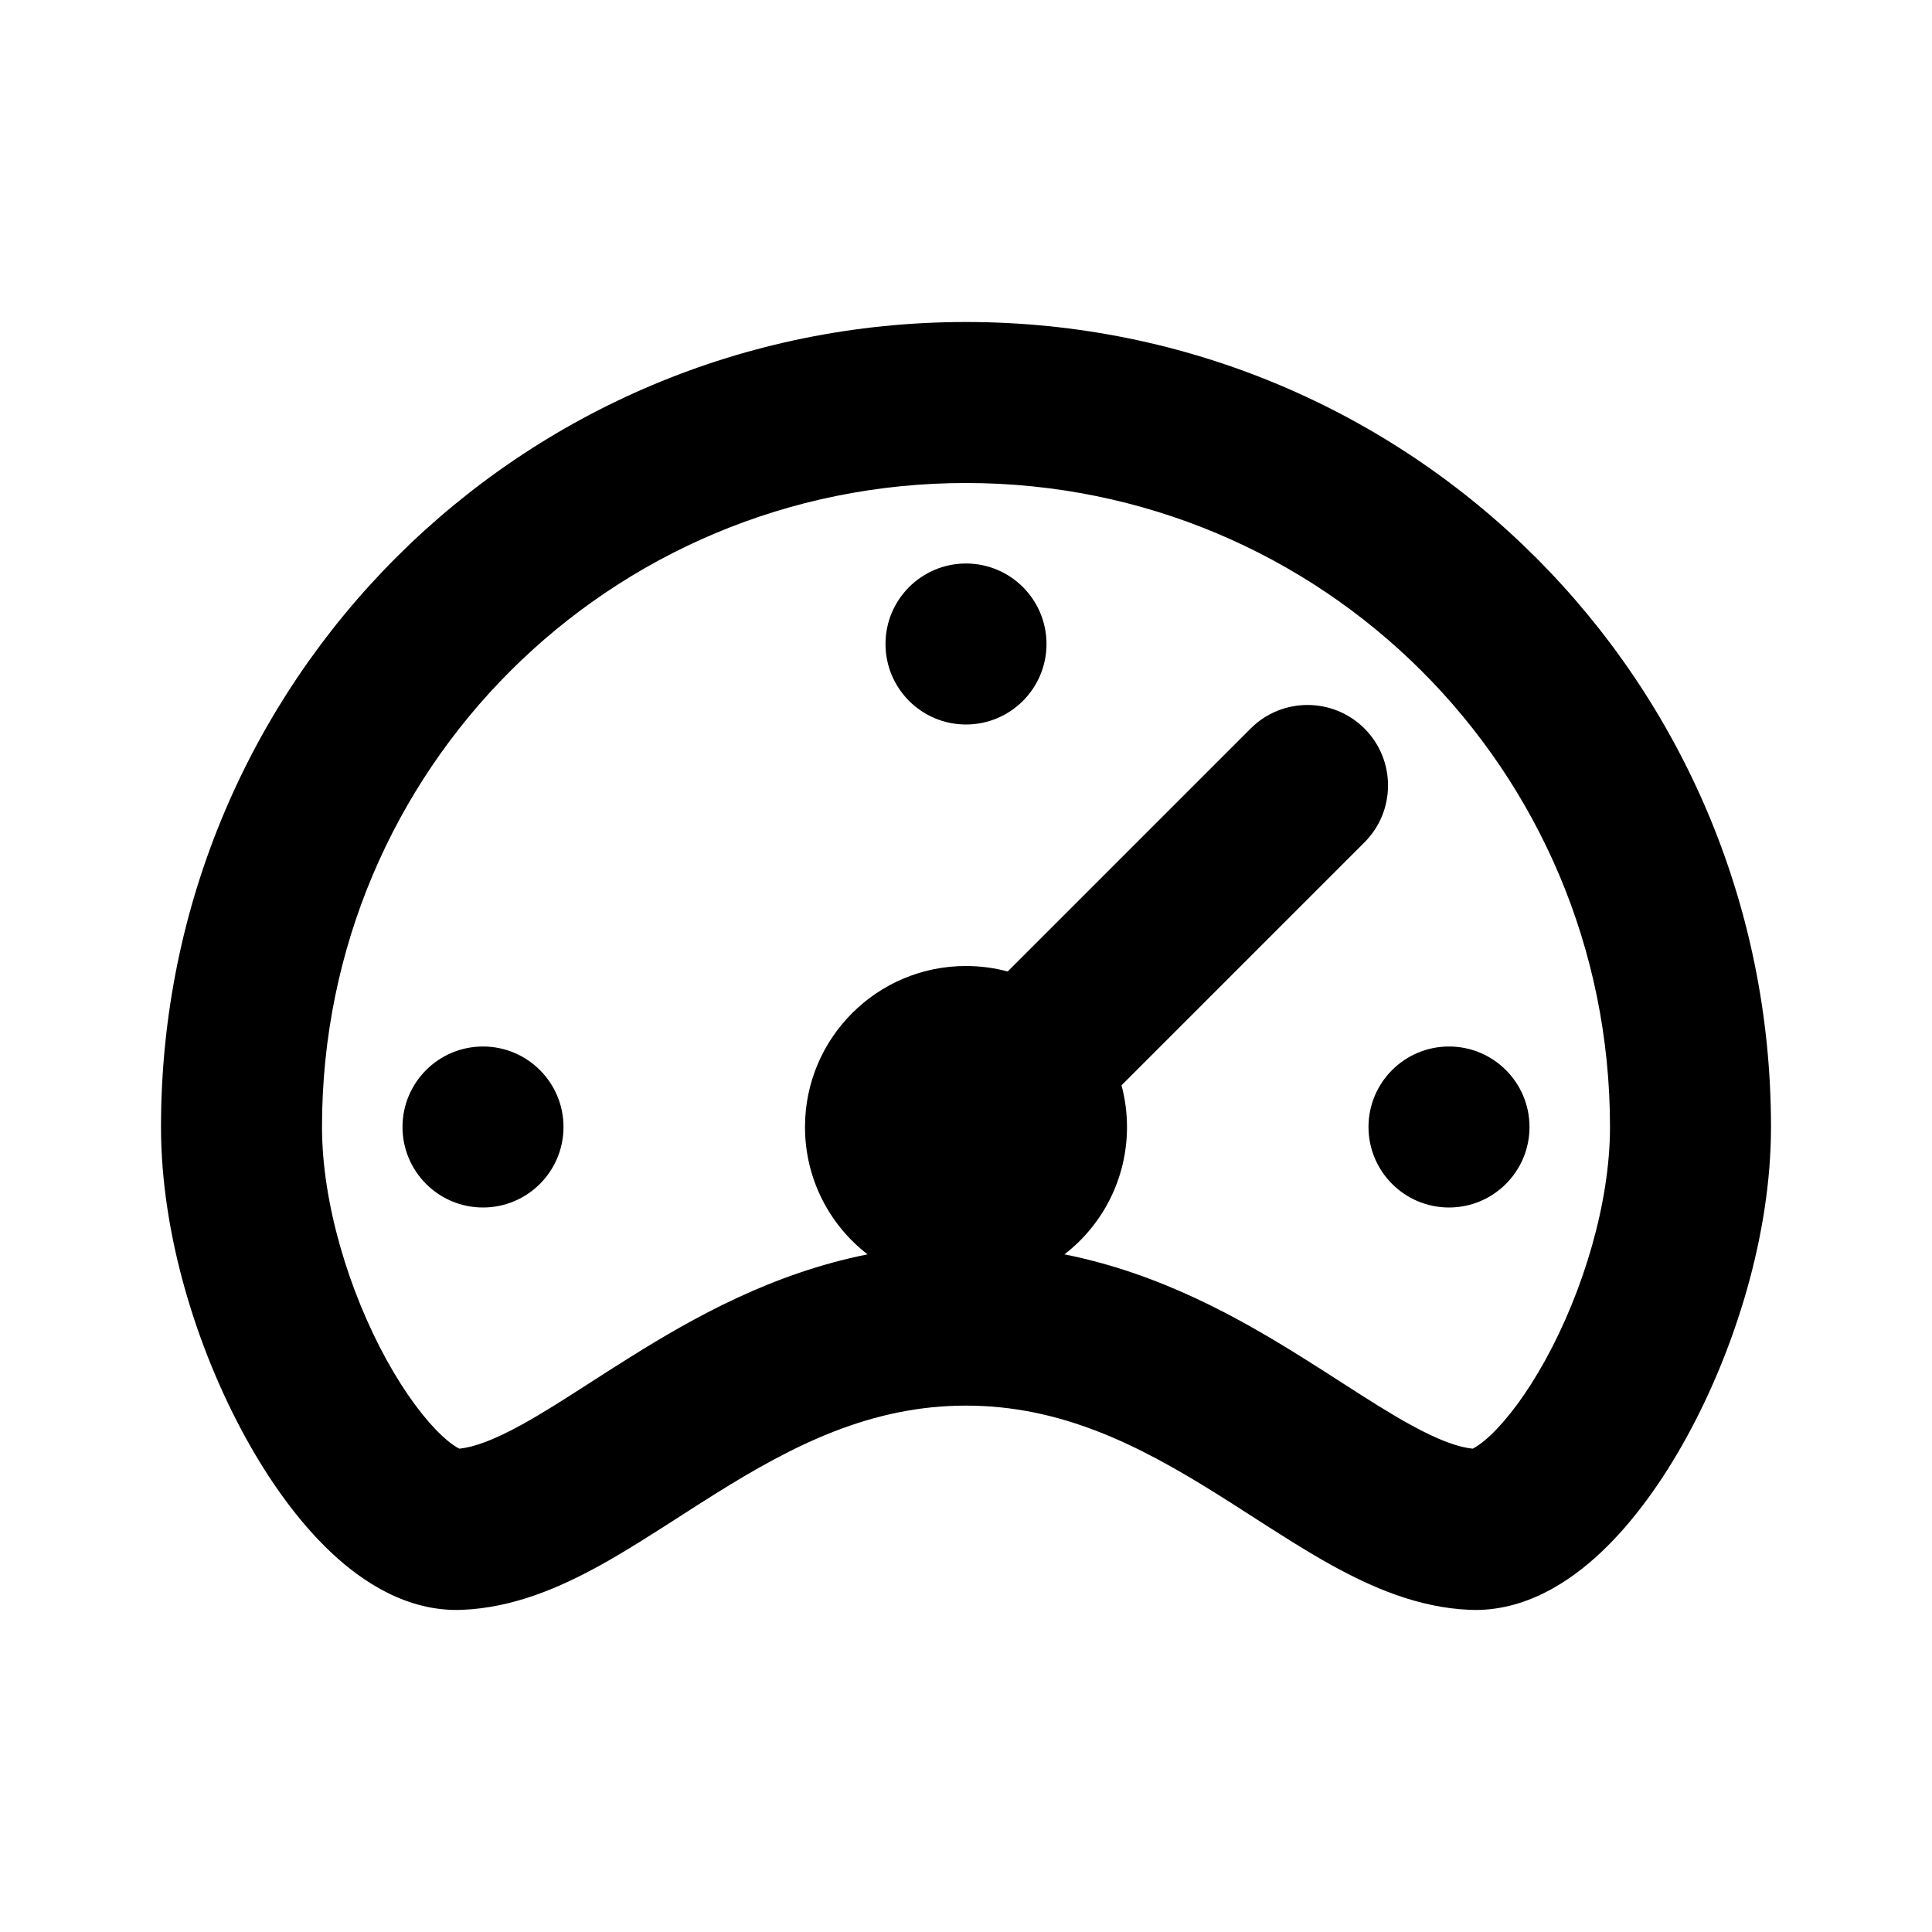
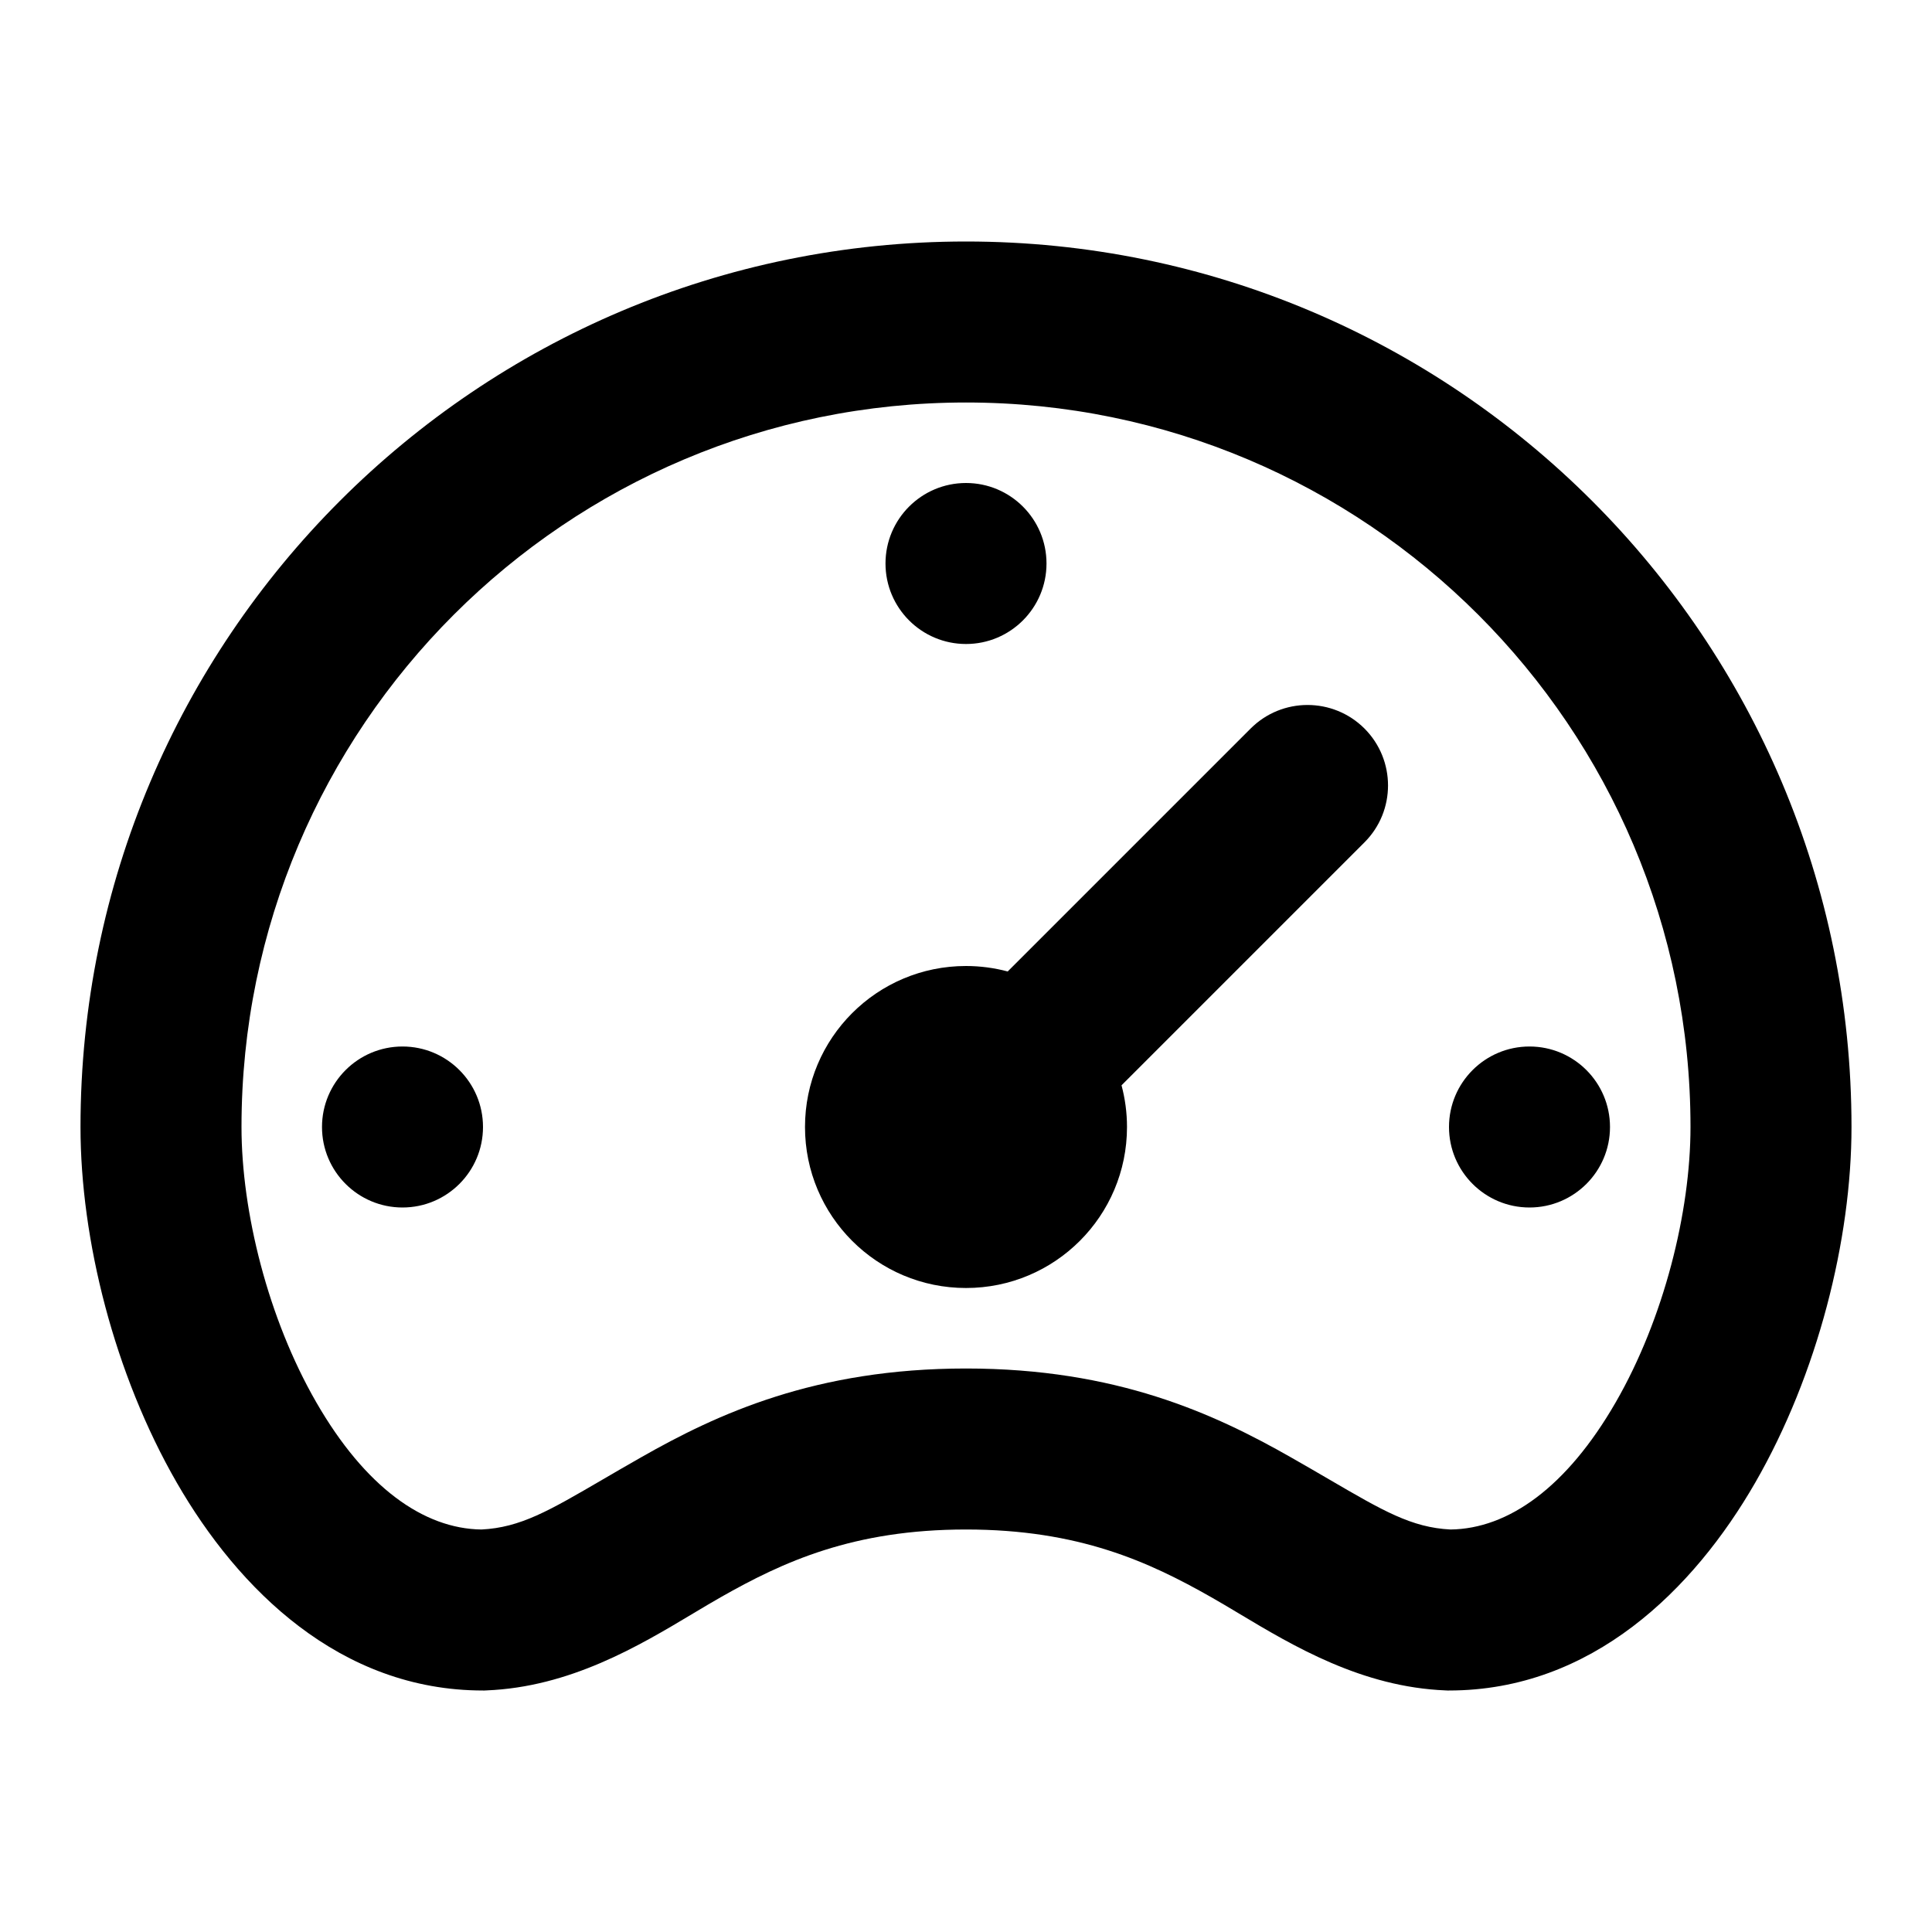
<svg xmlns="http://www.w3.org/2000/svg" width="24" height="24" viewBox="0 0 24 24" fill="none">
-   <path fill-rule="evenodd" clip-rule="evenodd" d="M4 14C4 9.554 7.58 6 12 6C16.42 6 20 9.554 20 14C20 14.942 19.668 16.038 19.198 16.893C18.964 17.317 18.722 17.635 18.514 17.831C18.396 17.941 18.323 17.982 18.294 17.996C18.12 17.978 17.88 17.897 17.52 17.698C17.252 17.551 16.992 17.383 16.688 17.188L16.688 17.188L16.688 17.188C16.529 17.085 16.358 16.976 16.168 16.857C15.384 16.367 14.413 15.82 13.223 15.582C13.696 15.217 14 14.644 14 14C14 13.821 13.976 13.647 13.932 13.482L16.95 10.464C17.34 10.074 17.34 9.441 16.95 9.05C16.559 8.66 15.926 8.66 15.536 9.05L12.518 12.068C12.353 12.024 12.179 12 12 12C10.895 12 10 12.895 10 14C10 14.644 10.304 15.217 10.777 15.582C9.587 15.82 8.616 16.367 7.832 16.857C7.642 16.976 7.471 17.085 7.312 17.188C7.008 17.383 6.748 17.551 6.481 17.698C6.12 17.897 5.88 17.978 5.706 17.996C5.677 17.982 5.604 17.941 5.486 17.831C5.278 17.635 5.036 17.317 4.802 16.893C4.332 16.038 4 14.942 4 14ZM12 4C6.479 4 2 8.446 2 14C2 15.346 2.453 16.772 3.05 17.857C3.35 18.403 3.712 18.908 4.116 19.288C4.492 19.641 5.056 20.026 5.741 19.998C6.385 19.972 6.964 19.715 7.446 19.45C7.773 19.27 8.13 19.04 8.468 18.823L8.468 18.823L8.468 18.823C8.614 18.729 8.757 18.637 8.892 18.553C9.858 17.949 10.821 17.461 12 17.461C13.179 17.461 14.142 17.949 15.108 18.553C15.243 18.637 15.386 18.729 15.532 18.823L15.532 18.823C15.87 19.04 16.227 19.27 16.554 19.45C17.036 19.715 17.615 19.972 18.259 19.998C18.944 20.026 19.508 19.641 19.884 19.288C20.288 18.908 20.65 18.403 20.95 17.857C21.547 16.772 22 15.346 22 14C22 8.446 17.521 4 12 4ZM6 15C6.552 15 7 14.552 7 14C7 13.448 6.552 13 6 13C5.448 13 5 13.448 5 14C5 14.552 5.448 15 6 15ZM19 14C19 14.552 18.552 15 18 15C17.448 15 17 14.552 17 14C17 13.448 17.448 13 18 13C18.552 13 19 13.448 19 14ZM12 9C12.552 9 13 8.552 13 8C13 7.448 12.552 7 12 7C11.448 7 11 7.448 11 8C11 8.552 11.448 9 12 9Z" fill="black" />
+   <path fill-rule="evenodd" clip-rule="evenodd" d="M3 14C3 9.032 7.03 5 12 5C16.97 5 21 9.032 21 14C21 15.053 20.67 16.381 20.071 17.42C19.464 18.474 18.738 18.991 18.019 19C17.535 18.976 17.179 18.767 16.515 18.38C16.371 18.296 16.213 18.204 16.037 18.104C15.087 17.563 13.87 17 12 17C10.13 17 8.913 17.563 7.963 18.104C7.787 18.204 7.629 18.296 7.485 18.38L7.485 18.38L7.485 18.38C6.821 18.767 6.465 18.976 5.981 19C5.262 18.991 4.536 18.474 3.929 17.42C3.33 16.381 3 15.053 3 14ZM12 3C5.925 3 1 7.928 1 14C1 15.398 1.42 17.071 2.196 18.418C2.959 19.743 4.225 21 6 21H6.02L6.04 20.999C7.081 20.958 7.936 20.447 8.612 20.042C8.731 19.971 8.844 19.903 8.952 19.842C9.728 19.401 10.599 19 12 19C13.401 19 14.272 19.401 15.048 19.842C15.156 19.903 15.269 19.971 15.388 20.042L15.388 20.042L15.388 20.042C16.064 20.447 16.919 20.958 17.96 20.999L17.98 21H18C19.775 21 21.041 19.743 21.804 18.418C22.58 17.071 23 15.398 23 14C23 7.928 18.075 3 12 3ZM16.95 10.464C17.34 10.074 17.34 9.441 16.95 9.05C16.559 8.66 15.926 8.66 15.536 9.05L12.518 12.068C12.353 12.024 12.179 12 12 12C10.895 12 10 12.895 10 14C10 15.105 10.895 16 12 16C13.105 16 14 15.105 14 14C14 13.821 13.976 13.647 13.932 13.482L16.95 10.464ZM5 15C5.552 15 6 14.552 6 14C6 13.448 5.552 13 5 13C4.448 13 4 13.448 4 14C4 14.552 4.448 15 5 15ZM20 14C20 14.552 19.552 15 19 15C18.448 15 18 14.552 18 14C18 13.448 18.448 13 19 13C19.552 13 20 13.448 20 14ZM12 8C12.552 8 13 7.552 13 7C13 6.448 12.552 6 12 6C11.448 6 11 6.448 11 7C11 7.552 11.448 8 12 8Z" fill="black" />
</svg>
